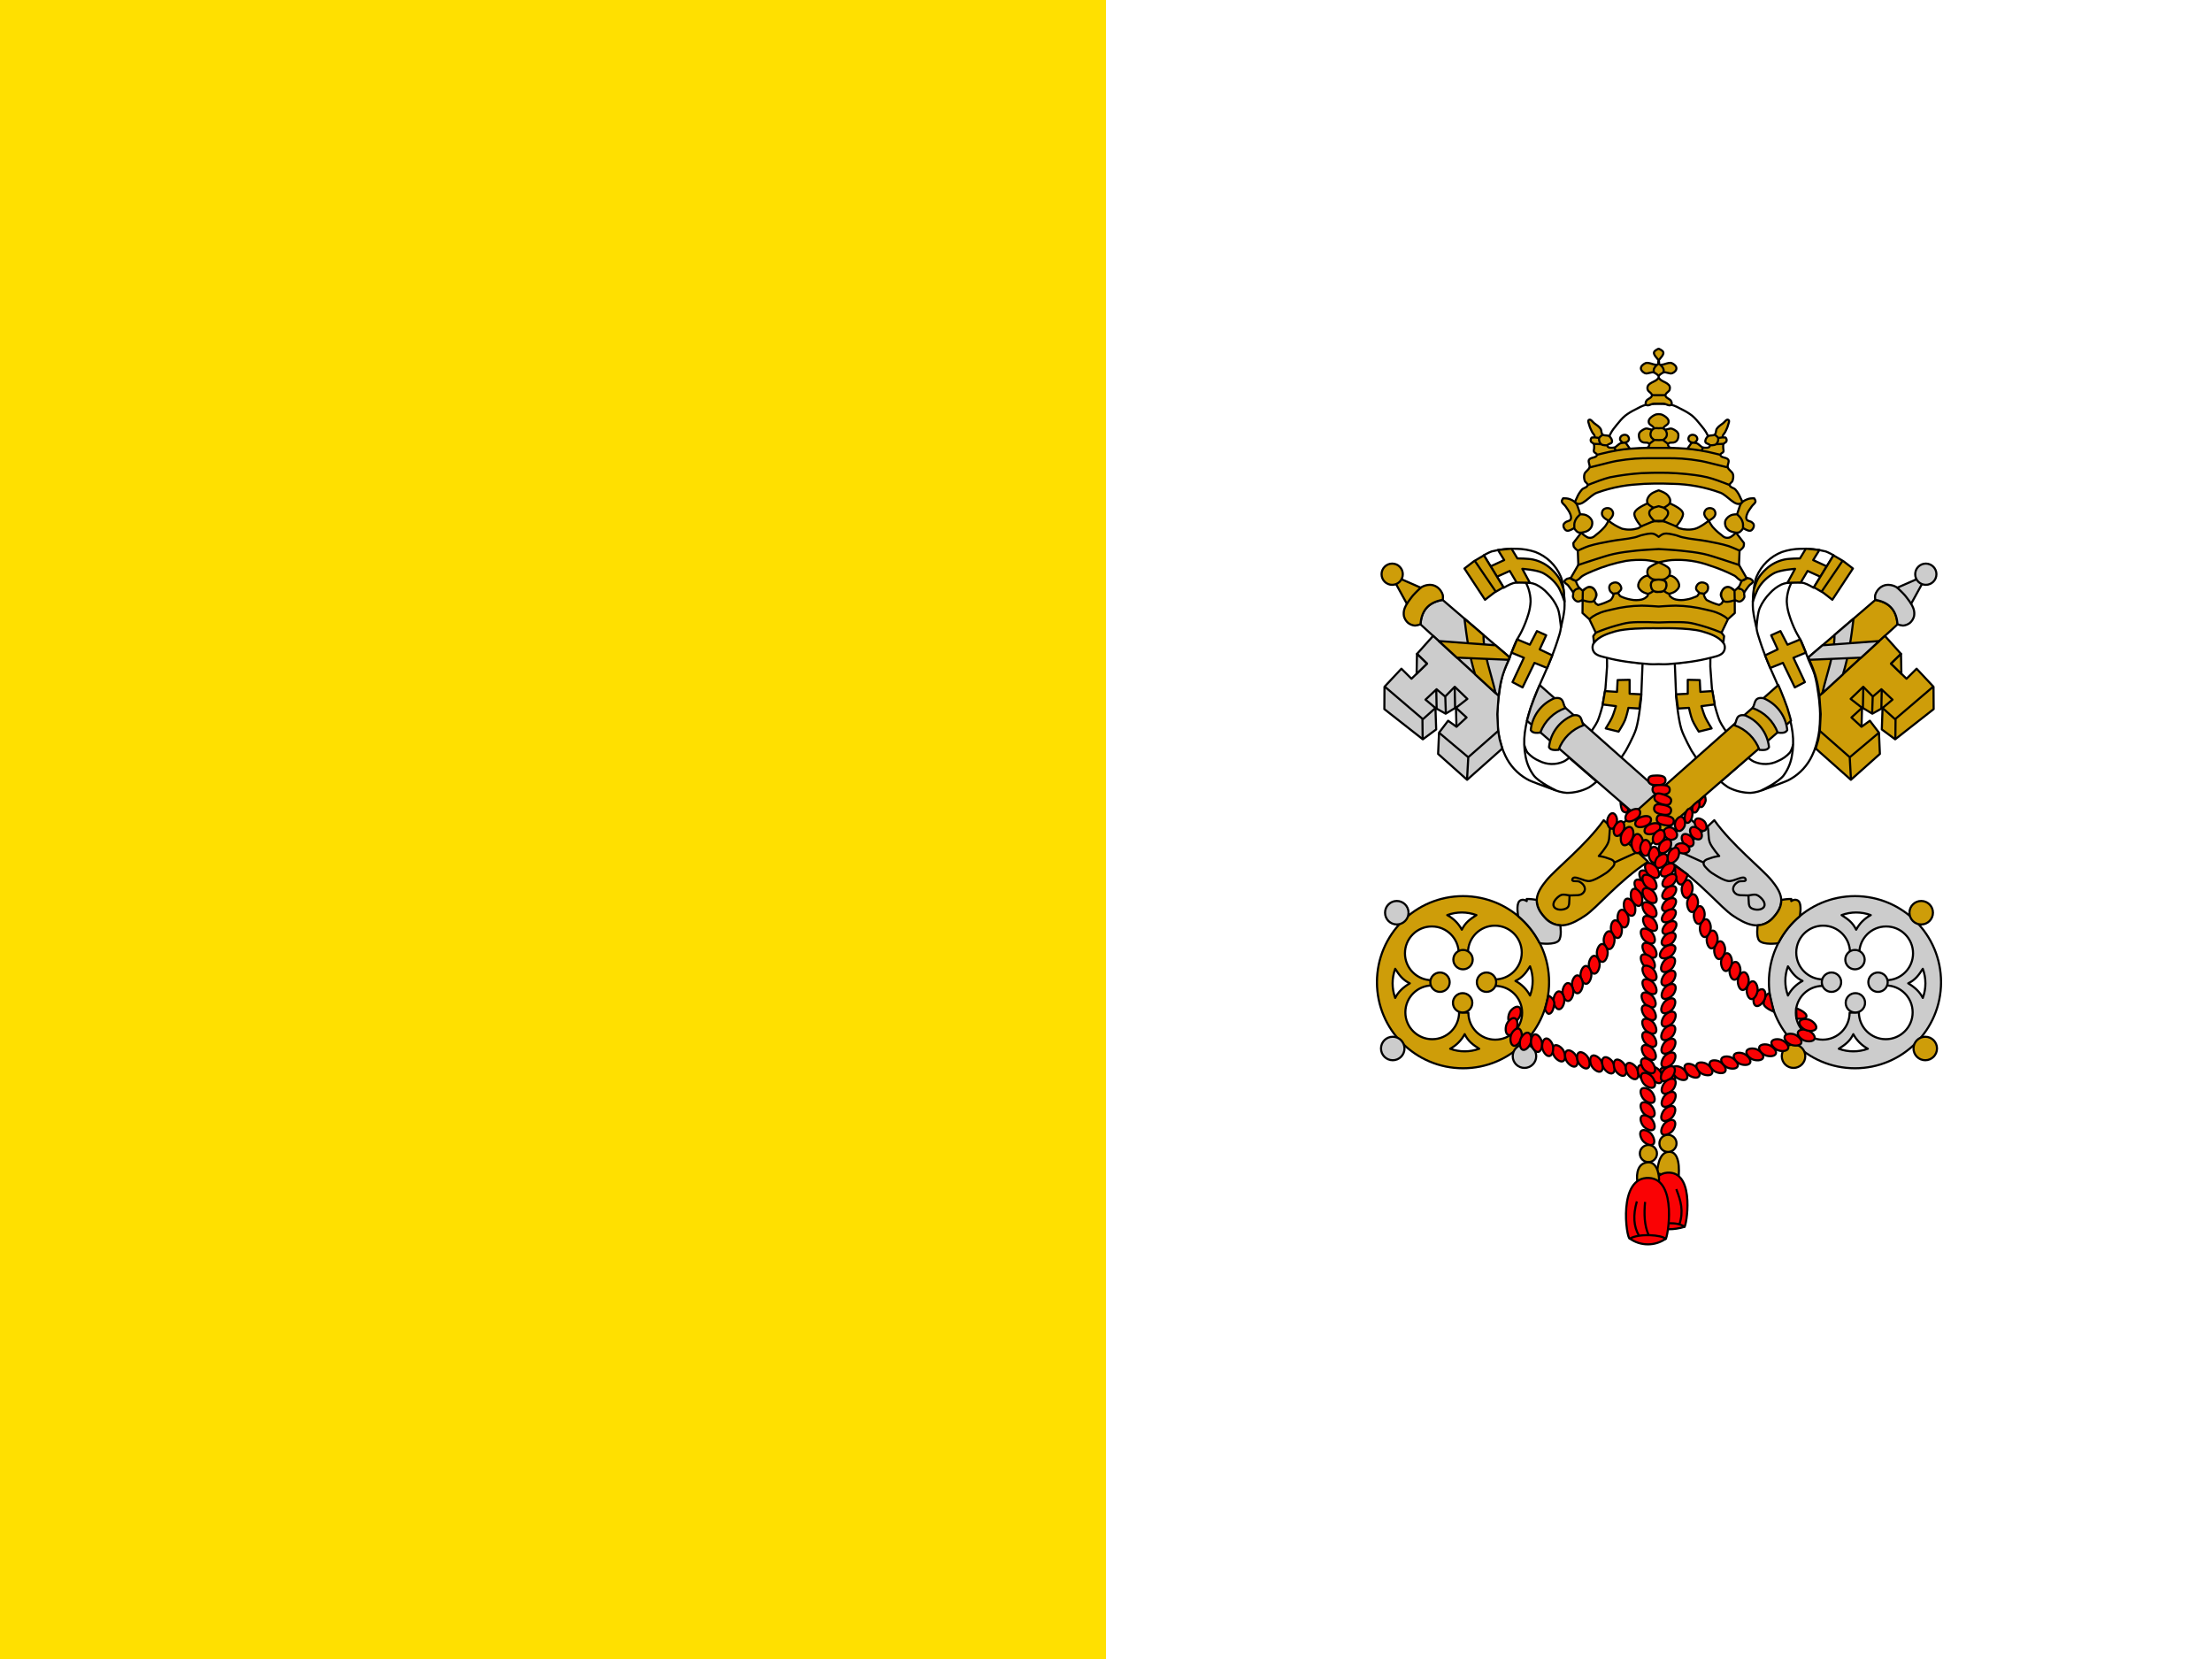
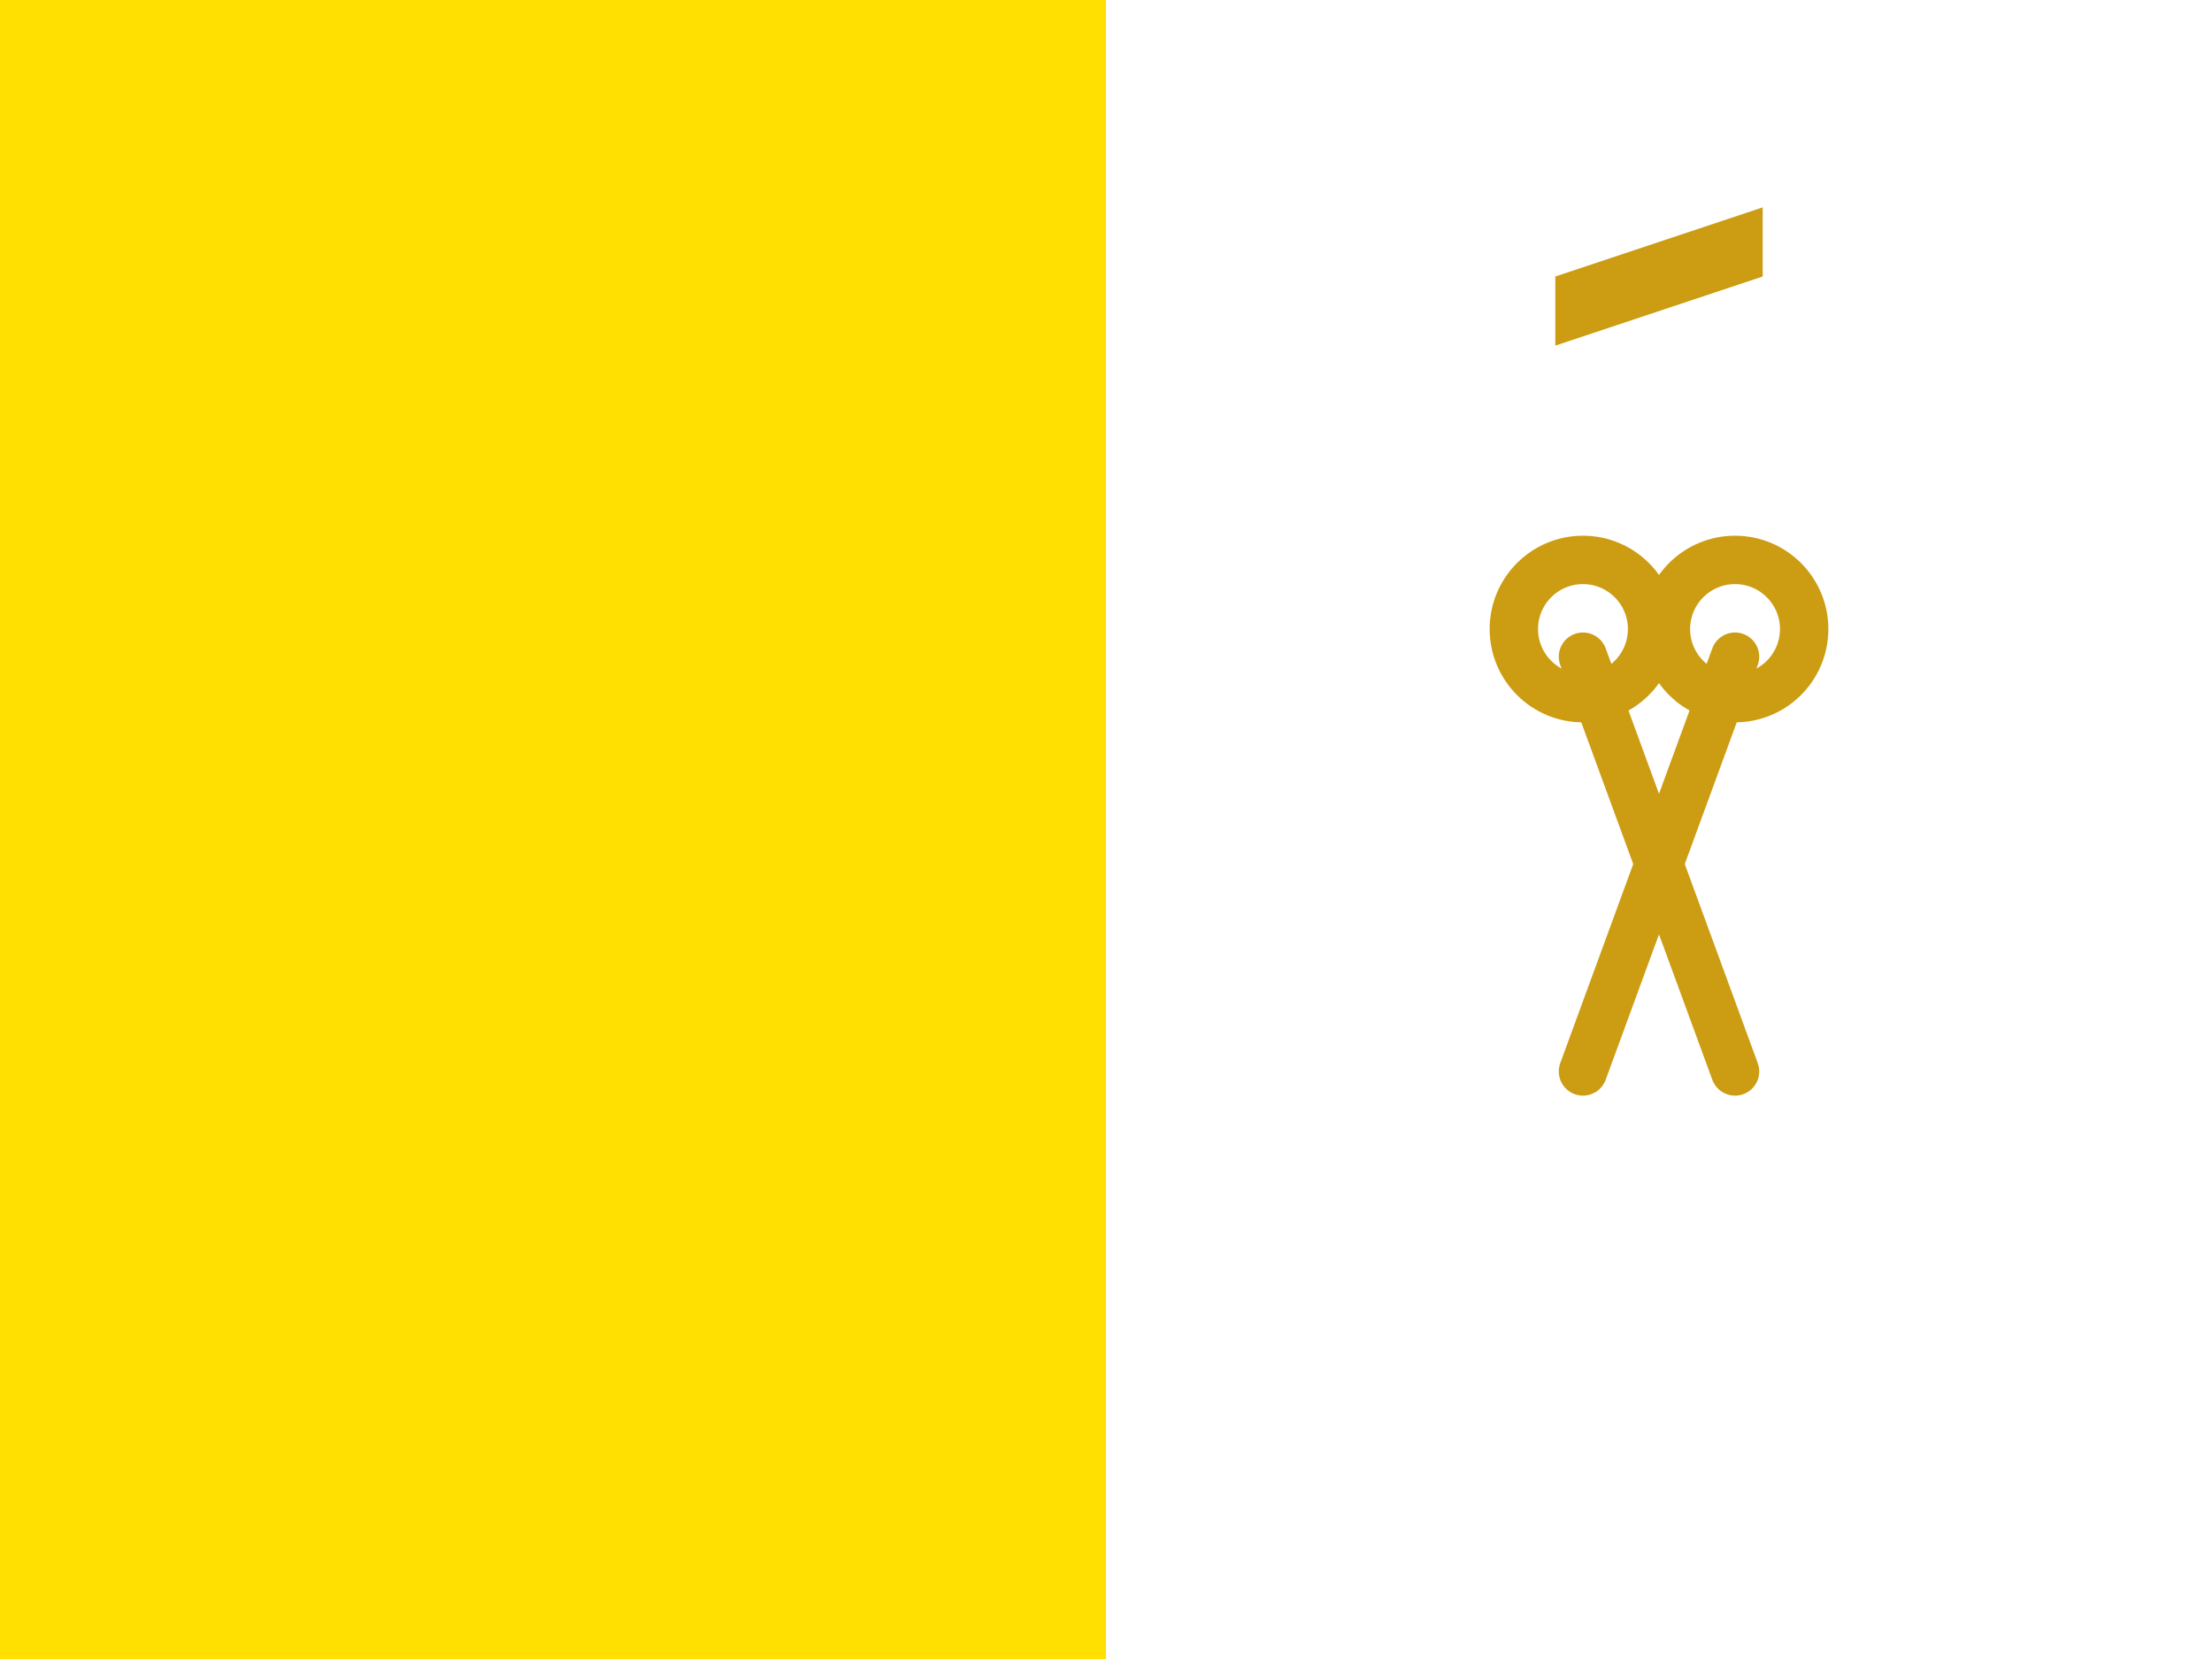
- <svg xmlns="http://www.w3.org/2000/svg" xmlns:xlink="http://www.w3.org/1999/xlink" id="flag-icons-va" viewBox="0 0 640 480">
+ <svg xmlns="http://www.w3.org/2000/svg" id="flag-icons-va" viewBox="0 0 640 480">
+   <path fill="#ffe000" d="M0 0h320v480H0z" />
  <path fill="#fff" d="M320 0h320v480H320z" />
-   <path fill="#ffe000" d="M0 0h320v480H0z" />
-   <g stroke="#000" stroke-linejoin="round" stroke-width="3.2">
-     <g fill="#ce9d09" stroke-linecap="round" transform="translate(123)scale(.192)">
-       <g id="va-a">
-         <path fill="#fff" d="m1781 990.3 16.2 3.8 25.6 4.2 11.8 1.3-2 50s-2.9 33-7.8 48.9c-3.6 11.7-15.7 33.2-15.7 33.2l-7.7 11.7-45.4-39.3s7.8-11 10.6-17c3.5-7.5 7.7-23.8 7.7-23.8l4.4-26 2.4-32.7zm-57 151.5 41.4 36s-8.4 7.4-13.4 9.7a73.6 73.6 0 0 1-31.6 7.3 58 58 0 0 1-22.3-6.2c-15.7-7.2-33-14.7-43.2-28.7-3.6-5-5-11.6-4.9-17.7.2-7 6.3-19.9 6.3-19.9s2.4 8.7 5.1 12a49.2 49.2 0 0 0 17.6 12.4 42.5 42.5 0 0 0 36.2 1.1c3.3-1.3 8.9-6 8.9-6z" />
-         <path fill="#fff" d="M1658.7 877.7s3.2 6.6 4.2 10.1c1.8 6 3 12.3 3 18.6a78.8 78.8 0 0 1-3.2 18.6 171 171 0 0 1-10.3 26.3c-2.6 5.4-6 10.3-8.6 15.8-4.1 8.7-7 18-10.6 26.8-3 7.5-6.9 14.7-9.2 22.4-3 10.2-4.5 20.9-6 31.4a230 230 0 0 0-2.3 27.5c0 11 .3 22 2.3 32.6 2 10.6 5 21.2 9.8 31a79.1 79.1 0 0 0 31.8 34.8c5.5 3.4 11.9 5.3 18 7.8 8.3 3.3 25.4 9.3 25.4 9.3s-23.6-11.6-31.8-21.4a68.4 68.4 0 0 1-12.8-28.9 112.3 112.3 0 0 1-1.2-36.6 196 196 0 0 1 9.2-38.3c4.2-13.2 10-25.9 15.4-38.6 3.9-9.3 8.3-18.2 12-27.5 4.5-11 8.8-22 12.4-33.2 2.1-6.9 4.8-13.7 5.4-20.9a76 76 0 0 0-2.2-23.4 89 89 0 0 0-11.8-30.6 41.1 41.1 0 0 0-14.8-13.2c-5.7-2.9-12.5-5.4-18.9-4.1-2 .4-5.2 3.7-5.2 3.7" />
-         <path fill="#fff" d="M1711.6 945.6s4.4-18 5.2-27.2c.6-7.9.2-15.8-.6-23.7-1-8.7-1.5-17.8-4.9-25.9a68.3 68.3 0 0 0-38.2-37 92.2 92.2 0 0 0-28-4.8 130 130 0 0 0-38 4c-4 1.4-11.7 5.7-11.7 5.7l30 49s9.3-5.6 14.5-7a54.7 54.7 0 0 1 17-1.2c5.8.4 11.7 1 17 3.3a57 57 0 0 1 17.6 13.3 73.9 73.9 0 0 1 15 22c3 7.5 3.5 16 4.6 24.2.3 1.7.5 5.3.5 5.3" />
-         <path d="M1717 906.7s-5.3-16.6-10.3-23.5a63.8 63.8 0 0 0-22.3-19.8c-9.4-4.7-31-6.2-31-6.2l11.4 21-20-.4-10.3-17.4-19.3 8.7-9.5-15.7 20.4-9.4-9.4-15.2 20.4-2 8.9 14.7s15.9 0 23.6 1.7a58.2 58.2 0 0 1 27.5 14.4 68 68 0 0 1 12 14.2c3 5.1 6.5 16.7 6.5 16.7z" />
-         <path d="m1581.7 845 31.8 46.7m-18-54.8-15 8.8-14.3 11 31 47.1 13.7-10.6 14.1-8.2zm58.3 199 17.9-37 19.1 7.7 7.8-19-19-9 9.8-21.3-14-6.3-10.6 20.5-19.2-8-8.4 20 18.6 7.7-17.2 36.7zm143.2-11.1 18.1-.4v21l17.6.9-3 21.4-16.4-1s-2.7 12.5-5.1 18.4c-2.5 6.2-9.7 17.4-9.7 17.4l-19.4-4.8s7-11 9.7-17c2.4-5.4 5.7-16.6 5.7-16.6l-20-2.5 3.5-20.2 18.1 1.2z" />
-       </g>
-       <use xlink:href="#va-a" width="100%" height="100%" transform="matrix(-1 0 0 1 3717.8 0)" />
-       <path fill="#fff" d="m1756.7 735.6-27.5 29.4 17 51 9.6 35.8-27.7 25.8 50.7 71-17.4 19.9a12.2 12.2 0 0 0-2.1 8.6c.3 2.7 1.6 5.4 3.6 7.3 4.5 4.1 11.3 5.1 17.3 6.7 21 5.6 42.9 8 64.6 9.7 4.7.4 14 0 14 0s9.4.4 14.1 0c21.8-1.6 43.6-4.1 64.7-9.7 6-1.6 12.7-2.6 17.3-6.7a12.2 12.2 0 0 0 1.4-15.9l-16.3-36 51.8-55.4-19.7-17.9-.5-43.2 17-51-25.5-25.7-23-61.2s-4.7-17.1-8.8-25c-2.4-4.6-5.8-8.7-9.2-12.8-4-4.9-8-9.9-12.8-13.9a85 85 0 0 0-14.6-9c-5.5-2.9-11-6-16.9-7.5-6.1-1.5-19-1.5-19-1.5s-12.7 0-18.9 1.5c-6 1.6-11.4 4.6-16.8 7.5a85 85 0 0 0-14.6 9c-4.9 4-8.9 9-12.9 13.9-3.3 4-6.7 8.2-9.1 12.9-4.1 7.8-8.9 24.9-8.9 24.9z" />
-       <path d="M1963.3 933.1s-3.2-2.8-5-4a64.5 64.5 0 0 0-12-6c-5.5-2.2-11.5-3.3-17.3-4.7a196.8 196.8 0 0 0-44.3-5.7c-8.6 0-25.8 1.3-25.8 1.3s-17.2-1.3-25.8-1.3a195.2 195.2 0 0 0-44.3 5.7c-5.9 1.4-11.8 2.5-17.4 4.7a64.5 64.5 0 0 0-12 6c-1.7 1.2-5 4-5 4m218.8-42.7s-5.2-5.2-8.6-5.9a9 9 0 0 0-6.6 1.5 13.1 13.1 0 0 0-4 15.2c.8 2 2 4.3 4.1 5.2 4.8 1.9 15.4-2 15.4-2zm5.1-3.6c5.8.2 8 3.2 9.5 6.5m-243.2-2.9-.3 14s10.5 3.9 15.3 2c2-.9 3.4-3.1 4.2-5.2a13.1 13.1 0 0 0-4-15.2 8.9 8.9 0 0 0-6.6-1.5c-3.5.7-8.6 6-8.6 6zm-5.2-3.6c-5.8.2-8 3.2-9.4 6.5m198.1 1.4-8.4-1m-130 1 8.4-1m76 .8c-2.9-.4-7.6-4.2-7.6-4.2m-22.8 4.2c2.8-.4 7.6-4.2 7.6-4.2m141-19.3s-4.3 3.3-7.4 3.8l-1.2.7s-2 5.7-3.6 8.2a44.7 44.7 0 0 1-6.5 6.2s-4.8-4.1-7.7-5c-2-.5-4.2-.5-6 .3a11 11 0 0 0-4.8 4.3c-1.4 2-2.7 4.6-2.6 7 .1 3 3.9 8.3 3.9 8.3l-2.6 4.5-3.7 2.3a90.3 90.3 0 0 1-19-7.5 18.9 18.9 0 0 1-4.4-9s4.5-2.7 5.6-5c1.2-2.5 1.6-6 .2-8.4-1.6-2.6-5.3-4-8.4-4a8.8 8.8 0 0 0-6.3 2.7c-1.6 1.8-3 4.5-2.5 7 .4 2.4 4.7 5.7 4.7 5.7s-1.8 4.6-3.8 5.5c-6 2.5-10 4-15.3 4.8a39 39 0 0 1-16.3 0 17 17 0 0 1-9-5.5c-.6-.9-.8-3-.8-3s6.5-1.7 9-3.7c2.6-2 5.3-4.6 5.9-7.8.5-3.2-1.2-6.6-3-9.2a18 18 0 0 0-7.6-6c-1.3-.6-4.3-.7-4.3-.7l-1 .9a14.6 14.6 0 0 1-4.7 3.8h-.1l-.2.1-1.1.6-.8.1-2.4.8s3.8 1.2 5 2.8c.6.9.9 2 1 3.3l.2 2c0 1.2-.3 2.3-.7 3.4a9 9 0 0 1-1.7 3.5c-.4.6-1 1-1.6 1.4 0 0 0 0 0 0l-.2.1c-1 .7-2.2 1.2-3.3 1.5-1.4.4-4.2.1-4.3.1 0 0 5.5 0 7.6-1.6l.2-.1a10.7 10.7 0 0 0 3.8-7.2v-3c-.3-1.6-1-3.2-2.2-4.2-2.4-2.1-9.3-2.4-9.4-2.4-.1 0-7 .3-9.4 2.4a7.6 7.6 0 0 0-2.3 4.2v3.1l.5 2.3c.7 2 1.8 3.7 3.3 4.9l.2.1c2.2 1.6 7.6 1.6 7.7 1.6-.1 0-3 .3-4.3 0-1.2-.4-2.4-.9-3.4-1.6h-.1v-.1c-.7-.4-1.2-.8-1.7-1.4a9 9 0 0 1-1.7-3.5c-.3-1-.6-2.2-.7-3.3l.2-2.1c.2-1.2.5-2.4 1.1-3.3 1.1-1.6 5-2.8 5-2.8l-2.5-.8-.7-.1-1.2-.6h-.1l-.1-.1a15 15 0 0 1-4.8-3.8l-1-.9s-3 0-4.2.7a18 18 0 0 0-7.6 6c-1.8 2.6-3.5 6-3 9.2.5 3.2 3.3 5.8 5.8 7.8 2.6 2 9 3.7 9 3.7s-.2 2.1-.8 3a17 17 0 0 1-9 5.5 39 39 0 0 1-16.3 0 59 59 0 0 1-15.2-4.8c-2-1-3.9-5.5-3.9-5.5s4.4-3.3 4.8-5.8c.4-2.4-1-5-2.6-6.9a8.8 8.8 0 0 0-6.2-2.8c-3.1 0-6.8 1.5-8.4 4.1-1.5 2.4-1 5.9.2 8.4 1 2.3 5.6 5 5.6 5a18.9 18.9 0 0 1-4.5 9 88.5 88.5 0 0 1-19 7.5l-3.6-2.3-2.6-4.5s3.7-5.2 3.8-8.2c.2-2.5-1.1-5-2.5-7.1a11.2 11.2 0 0 0-4.8-4.3c-1.8-.8-4-.8-6-.2-3 .8-7.7 4.9-7.7 4.9s-4.8-3.8-6.5-6.2a48.7 48.7 0 0 1-3.7-8.2l-1.2-.7c-3-.5-7.3-3.8-7.3-3.8l-4.4 1s-4.1 2.1-4.2 4c0 2.8 3.8 4 5.5 6 1.4 1.9 2.8 3.7 4.1 5.7 1.2 1.8 2.9 3.4 3.5 5.5.6 2.3-1 5 0 7.2 1.2 2.7 3.7 5.4 6.7 6 2.6.5 7.6-2.6 7.6-2.6l-.2 19.9 10.3 9.3 9.7 20.3-3.8 5.2 1.1 10c7.5-9.6 20.5-13.8 32.2-17.2 15.7-4.5 44.6-4.8 58-4.7l7.3.1s44.3-1.4 65.2 4.6c11.7 3.4 24.7 7.6 32.2 17.2l1.2-10-3.9-5.2 9.7-20.3 10.3-9.3-.1-19.9s5 3.1 7.6 2.6c3-.6 5.5-3.3 6.7-6 1-2.2-.7-4.9 0-7.2.6-2 2.2-3.7 3.4-5.5 1.3-2 2.7-3.8 4.2-5.6 1.7-2.1 5.5-3.3 5.4-6 0-2-4.1-4.2-4.1-4.2zm-148.4-2.6c1 1 3 2.8 4.8 3.8l.2.1c.5.3 1.2.5 2 .7 2.8.8 7.8.3 8 .3h0c.1 0 5.1.5 8-.3l2-.7.2-.1c1.7-1 3.7-2.9 4.8-3.8.5-.7 1-1.4 1.3-2.2 1.1-2.7 1-6.1-.2-8.7-1.6-3-5.2-4.5-8.1-6.3-2.5-1.5-8-3.7-8-3.7a69 69 0 0 0-8 3.7c-3 1.8-6.6 3.3-8.1 6.3-1.3 2.6-1.4 6-.2 8.7.3.8.8 1.5 1.3 2.2" />
-       <path d="M1980.8 829.8s-11-5-16.6-6.9c-10.4-3.3-21.3-5.2-32-7.3-12.5-2.4-25.2-3-37.6-6-3.9-.8-7.5-2.7-11.5-3.5-5.4-1.1-11-2.9-16.4-1.7-3 .6-7.8 4.6-7.8 4.6s-4.9-4-7.8-4.6c-5.4-1.2-11.1.6-16.5 1.7-4 .8-7.6 2.7-11.4 3.6-12.4 2.9-25.2 3.5-37.7 6-10.7 2-21.5 3.9-32 7.2-5.6 1.8-16.5 6.9-16.5 6.9m197.4-45.1s5.4-2.9 7.3-5a9.5 9.5 0 0 0 2.7-5.3 9 9 0 0 0-2.3-6.5 9 9 0 0 0-6.2-2.2c-1.9 0-3.9.6-5.3 1.8a9.1 9.1 0 0 0-3 5.6c-.3 1.8.5 3.7 1.3 5.3a33 33 0 0 0 5.5 6.3m-151 0s4.1-3.8 5.4-6.3a9.4 9.4 0 0 0 1.4-5.3 9.1 9.1 0 0 0-3-5.6 8.2 8.2 0 0 0-5.3-1.8 9 9 0 0 0-6.3 2.2 8.7 8.7 0 0 0-2.2 6.5c.1 2 1.3 3.7 2.6 5.2 2 2.2 7.3 5 7.3 5zm-41.2 18-11.9 15.6s0 4 .8 5.8a24 24 0 0 0 5.9 5.7l.8 21.4-11.3 19.6-1 .2 7.3 3.8 1 .1c4.4-.3 7-5.2 10.9-7.4 4.8-2.8 10-5 15.2-7.2a239.8 239.8 0 0 1 50-15.1 141.8 141.8 0 0 1 29.5-1.2c6.6.5 19.4 3.4 19.5 3.4 0 0 12.9-3 19.5-3.4a140.7 140.7 0 0 1 57.8 8.3 239.8 239.8 0 0 1 36.9 15.2c3.8 2.2 6.5 7 10.8 7.4h1l7.3-4-1-.1-11.3-19.6.9-21.4s4.6-3.3 5.8-5.7c1-1.7.8-5.8.8-5.8l-11.9-15.6s-6 6-9.9 7.3c-2 .6-4.4.6-6.5 0-2.5-.8-4.4-2.9-6.5-4.5a84 84 0 0 1-12.9-12.1 70.2 70.2 0 0 1-5.3-8.7s-12.9 10.1-20.6 12.1c-7.6 2-16 1.6-23.5-.6-1.9-.6-5-3-5-3a42 42 0 0 0-26.4-8 42 42 0 0 0-26.4 8s-3.2 2.4-5 3a44.8 44.8 0 0 1-23.6.6 82.4 82.4 0 0 1-20.6-12.1s-3.1 6-5.3 8.7a84 84 0 0 1-12.9 12.1c-2 1.6-4 3.7-6.5 4.5-2 .6-4.4.6-6.4 0a37 37 0 0 1-10-7.3" />
-       <path d="M1985.9 796.4s.4-5.7-.2-8.5a21 21 0 0 0-3.1-7c-1.5-2.3-5.7-6-5.7-6m-1.4 27.8s3.4.1 4.9-.6c2.6-1.3 6-6.3 6-6.3s6.7 4.6 10.4 4c1.8-.2 3.2-1.8 4.2-3.4a8 8 0 0 0 1.2-5.7c-.3-1.5-1.6-2.6-2.8-3.6-2.3-2-6.4-1.7-7.9-4.2-1.2-2-.5-4.9.2-7.1 1.4-4.8 4.7-8.7 7.5-12.8 1.7-2.6 5.3-4.4 5.6-7.5.2-1.6-2-4.6-2-4.6s-5.2-.1-7.7.6c-4 1.2-8.3 3-11.2 6.1-2.4 2.6-3 6.4-4.3 9.7-1 2.5-2.5 7.7-2.5 7.7s-6 0-8.7 1.2a17.1 17.1 0 0 0-8.7 7.7c-1.2 2.7-1 6.2 0 9 1.1 3 3.5 5.3 6.1 7 2.9 1.8 9.7 2.8 9.7 2.8M1740.8 775s-4.1 3.6-5.6 5.8a21 21 0 0 0-3.2 7.1c-.6 2.8-.1 8.5-.1 8.5m-17-45.5s-2.2 3-2 4.6c.4 3.1 4 5 5.7 7.5 2.7 4.1 6 8 7.5 12.8.6 2.2 1.3 5 .1 7-1.4 2.6-5.6 2.4-7.8 4.3-1.2 1-2.5 2.1-2.9 3.6a8 8 0 0 0 1.2 5.7c1 1.6 2.5 3.2 4.3 3.4 3.6.6 10.3-4 10.3-4s3.5 5 6 6.3c1.5.7 5 .6 5 .6s6.8-1 9.7-2.9c2.5-1.6 5-4 6-6.8 1-2.9 1.3-6.4 0-9.1a16.8 16.8 0 0 0-8.7-7.7c-2.6-1.3-8.7-1.2-8.7-1.2s-1.4-5.2-2.4-7.7c-1.3-3.3-2-7.1-4.4-9.7a24.7 24.7 0 0 0-11.2-6.1c-2.5-.7-7.7-.6-7.7-.6m135.6 14.3 8.4-2.4 8.3 2.4m-14.5 20s-6.5-5.8-7.7-9.8a8 8 0 0 1 .4-5.5c1.2-2.2 5.9-4.7 5.9-4.7s-7.1-3.4-9-6.6a8.6 8.6 0 0 1-.5-6.3 17 17 0 0 1 5.8-8c3.2-2.7 11.3-5.4 11.3-5.4s8 2.7 11.2 5.3a17 17 0 0 1 5.9 8.1c.5 2 .4 4.4-.6 6.3-1.9 3.2-9 6.6-9 6.6s4.8 2.5 6 4.7c.8 1.6.9 3.7.3 5.5-1.2 4-7.7 9.9-7.7 9.9l-6.1.4zm22.7-26.8s13.4 5.7 18 11.1c1.2 1.5 2.3 3.5 2.2 5.5-.5 7-10.3 18.2-10.3 18.2l-20-8.3h-12.9l-20 8.3s-9.8-11.3-10.2-18.2c-.2-2 1-4 2.2-5.5 4.5-5.4 18-11.1 18-11.1" />
-       <path d="m1844.4 669.2 8-6.2 6.5.2-6.6-.2s-3.6-2.4-4.6-4.2a9 9 0 0 1-1-6c.5-2.7 2-5.5 4.4-6.9 2.3-1.3 7.8-.5 7.8-.5s5.5-.8 7.7.5c2.4 1.4 3.9 4.2 4.5 6.8.4 2 0 4.3-1 6-1 1.9-4.6 4.3-4.6 4.3l-6.7.2 6.5-.2 8 6.2m52.7 5.1-2.7 4.7m32.6-20-7.5 1m8.5 8.8-11.5.6m-1.5-13.8c1.5 1 4.2 2.9 4.6 4.6a10 10 0 0 1-3.1 9.2c-2.4 2-9.3 1.5-9.3 1.5m-181.7 33.6 17-4.2c8-2 16-4.2 24.2-5.7 9.3-1.6 18.7-2.8 28-3.5 11.8-.9 35.3-.6 35.3-.6s23.5-.3 35.2.6c9.4.7 18.7 1.9 28 3.5 8.2 1.5 16.2 3.8 24.3 5.7l17 4.2m-171.6-30.2 2.7 4.7m-32.7-20 7.5 1m-8.5 8.8 11.5.6m-6.4 16s12.5-3.2 18.8-4.5c7-1.4 14-2.8 21-3.7 8-1 16.1-1.5 24.3-2 9.6-.4 28.9-.3 28.9-.3s19.2 0 28.9.4a284.2 284.2 0 0 1 45.2 5.6c6.3 1.3 18.9 4.5 18.9 4.5M1781.6 671s-6.8.5-9.2-1.5c-2.5-2-4-6-3.2-9.2.7-2.4 5.6-5.2 5.6-5.2m63.1 74c-12 .8-24 1.5-35.8 3.7a220.2 220.2 0 0 0-36.2 9.7c-11.1 4-22.9 22.6-32 15.2-2-1.6.7-5 1.6-7.4a43 43 0 0 1 7.8-12.6c2.4-2.7 8-3 8.5-6.6.5-2.6-3.4-4-4.3-6.6a17 17 0 0 1-.5-10c1.2-4.1 6.5-6.2 7.7-10.3 1-3.6-2.5-7.8-.9-11.2 2.2-4.2 11.4-2.7 12-7.4.4-2.3-3.8-3-4.5-5.1-.6-1.6.3-3.3.3-5 0-2.1.4-4.5-.6-6.5-.9-1.7-3.7-2.1-4.3-4a5.5 5.5 0 0 1 1.1-5.4c1-1 3.7.4 4.3-.9 1.4-2.6-2.5-5.3-3.7-8-1.4-3.2-3.2-6.3-4-9.7-.6-2.7-3-7-.6-8.3 2.8-1.6 5.5 3.2 8 5.1 3.4 2.5 7.2 4.8 9.5 8.3 1.7 2.5.7 6.5 3 8.6 2.6 2.5 7.7.5 10.4 2.9 2.4 2 4.5 5.5 3.8 8.5-.7 3-7.6 2.9-7 5.8.9 3.4 7 3.2 10.4 2.5 2-.3 3.5-2.2 5.1-3.4 1.4-1 2.4-2.2 4-2.8 1.6-.8 5.3-1 5.3-1l-2.1-.5s-3.2-2.5-3.5-4.3a6 6 0 0 1 1.6-5 7.7 7.7 0 0 1 5.5-2.2c1.7 0 3.5.7 4.6 1.9a6.3 6.3 0 0 1 1.7 4.8 6 6 0 0 1-2.3 3.7 13 13 0 0 1-4.6 1.5l2.3.6 6.1 8.5 26.6-1.5s3.3-3.3 2.6-5.2c-.7-1.9-2.5-2.6-5.7-2.5-8.5.4-10.3-6.8-10-12 .3-4.4 5.5-7.3 9.5-9 4-1.5 10.8 3.7 12.6-.1 1.5-3.3-5.8-5-7-8.5-.5-1.5-.5-3.4.2-4.8 1.8-3.6 5.7-6 9.4-7.7 1.6-.7 5-.8 5-.8s3.6.1 5.1.8c3.7 1.7 7.6 4.1 9.4 7.7.7 1.4.7 3.3.2 4.8-1.1 3.5-8.5 5.2-7 8.5 1.8 3.8 8.7-1.4 12.6.2 4 1.6 9.2 4.5 9.5 8.9.3 5.2-1.4 12.4-10 12-3.2-.1-5 .6-5.7 2.5-.6 1.9 2.7 5.2 2.7 5.2l26.5 1.5 6.1-8.5 2.3-.6s-3.3-.5-4.5-1.5a6 6 0 0 1-2.3-3.7c-.2-1.7.5-3.6 1.6-4.8 1.1-1.2 3-1.9 4.6-1.9 2 0 4.1.7 5.5 2.2 1.2 1.2 2 3.2 1.6 5-.3 1.8-3.5 4.3-3.5 4.3l-2.1.5s3.7.2 5.4 1c1.5.6 2.6 1.9 3.9 2.8 1.7 1.2 3.1 3 5.1 3.4 3.5.7 9.6 1 10.3-2.5.7-3-6.1-2.9-6.8-5.8-.7-3 1.3-6.5 3.7-8.5 2.7-2.4 7.9-.4 10.5-2.9 2.2-2 1.3-6 3-8.6 2.3-3.5 6-5.8 9.4-8.3 2.5-1.9 5.3-6.7 8-5.1 2.4 1.4 0 5.6-.6 8.3-.8 3.4-2.6 6.5-4 9.7-1.2 2.7-5 5.4-3.7 8 .7 1.3 3.3-.2 4.3.9a5.5 5.5 0 0 1 1.1 5.4c-.6 1.9-3.4 2.3-4.3 4-1 2-.5 4.4-.5 6.6 0 1.6.8 3.3.3 4.9-.8 2.1-5 2.8-4.6 5.1.7 4.7 9.9 3.2 12 7.4 1.7 3.4-1.9 7.6-.9 11.2 1.2 4.1 6.5 6.2 7.8 10.3 1 3.2.4 6.8-.6 10-.8 2.5-4.7 4-4.3 6.6.6 3.6 6.2 3.9 8.6 6.6 3.3 3.6 5.8 8 7.7 12.6 1 2.3 3.7 5.8 1.7 7.4-9.2 7.4-21-11.1-32-15.2a220.2 220.2 0 0 0-72-13.4c-7-.4-21-.4-21-.4s-14 0-21 .4m31.1-133.7-10.1.1-10.2-.1m17-33.9c2.6-5.6-2-9.7-6.8-13.8-4.8 4-9.4 8.2-6.8 13.8m14.1 46.8c3.9.2 8.6 4.2 11.6 1.7 1.3-1.2.7-3.7 0-5.3-1.6-3.8-8.4-4.7-8.7-8.8-.3-3.5 5.1-5.2 6.3-8.5.5-1.7.6-3.7 0-5.3-2.8-6.6-14.5-7-16.6-13.7-.9-3 6-6.5 6.8-6.9 4.4-1.9 9.7 2.7 14 .8 3-1.2 6.1-4.1 6-7.3 0-3.4-3.6-6.3-6.8-7.7-6.1-2.6-16.2 6-20 .5-3.4-5.1 8.7-11.1 7-17-.7-2.9-7-5.3-7-5.3s-6.1 2.4-6.9 5.3c-1.6 5.9 10.5 11.9 7 17-3.7 5.5-13.8-3.1-20-.5-3.1 1.4-6.8 4.3-6.8 7.7 0 3.2 3.1 6 6 7.3 4.3 1.9 9.7-2.7 14-.8.9.4 7.7 4 6.8 6.9-2 6.7-13.7 7-16.5 13.7a7.8 7.8 0 0 0 0 5.3c1.1 3.3 6.6 5 6.3 8.5-.3 4.1-7.2 5-8.7 8.8-.7 1.6-1.4 4.1 0 5.3 3 2.5 7.7-1.5 11.6-1.7 2.4-.2 7.3 0 7.3 0s4.8-.2 7.3 0" />
-       <path fill="none" d="M1953.7 953.5s-7.1-3-10.8-4.3a258 258 0 0 0-20-6.5c-6.6-1.8-13.2-3.7-20-4.5-14.6-1.6-44-.2-44-.2s-29.4-1.4-44 .2c-6.8.8-13.5 2.7-20 4.5a258 258 0 0 0-30.9 10.8M1966 731s-12-4.8-18.1-6.9c-5.1-1.7-10.2-3.5-15.5-4.8-6.4-1.6-12.9-2.6-19.4-3.5a387.1 387.1 0 0 0-54.1-3.4s-17.2.1-25.8.6a376.5 376.5 0 0 0-47.8 6.3c-5.2 1.3-10.3 3-15.4 4.8-6.1 2.1-18 6.9-18 6.9m-14.2 120.4s17.5-6 26.4-8.7c9.1-2.8 18.2-6 27.5-8 11.2-2.5 22.6-3.7 34-5 11-1.1 33.3-2.3 33.3-2.3s22.2 1.2 33.3 2.4c11.3 1.2 22.8 2.4 34 4.8 9.3 2 18.3 5.3 27.5 8.1l26.4 8.7" />
-     </g>
-     <g fill="#ccc" transform="translate(123)scale(.192)">
-       <g id="va-b">
-         <path d="m1533.3 904 101.2 86.8s-5.2 11.2-7.3 17a142.6 142.6 0 0 0-9.3 41l-118-108c1.7-24.7 15.6-33.5 33.4-36.8z" />
-         <path d="m1519 958.2-24.3 27.2 15.2 14.6-23.5 22.8-15.2-15.1-25.5 27.2-.2 33.7 58 45.5 20.1-14.9-1.1-32.3 15.4 8.6 15.5-9.4.8 29.1-12.6-9.1-13.7 18-1.4 32 43.7 39 53-47.1-4-14.1-2.2-12.7-1.3-25.1 2-27.5z" />
-         <path d="m1494.7 985.4-.6 30 15.6-15.3z" />
-         <path fill="none" d="m1572 1140.4-1.9 34.3m-18.6-139.7.6 31.8m-14.8-17.3.9 25.8m-14.5-36.3.6 29m-21.4 15.2.3 30.6m24.7-9.7 44 37 45.1-39.6m-171-66.9 57.6 49.2 18.9-16.9-15-12.6 16.7-15.7 12.9 11.1 14.5-14.8 19 18.3-17.2 13.4 16 14.6-15.2 14" />
-         <path d="m1901.3 1229.3 48.7 44.6 10.7 31.5-62.6-6.7-35.7-35.3-38-35.2-164-142.1s3.5-13.1 5.6-19.5c3.2-9.3 6.9-18.4 10.6-27.5l3-6.8 183 162.3z" />
-         <path d="M1942.7 1236c27 38 72.7 73.7 86.5 90.9 13.9 17.2 22.8 33.5 2.6 55.5s-43 9.5-61.1-2.6c-18.1-12-49.6-51.3-94.8-81.3z" />
-         <path d="m1926.7 1299.8-35.2-16m41-38.2c2.4 8 .5 16.8 3.6 24.4 3 7.6 14 20 14 20s-7 1-10.3 2.2c-4.7 1.9-12 2.7-13.1 7.7-1 4.3 4 8 7 11.2 3 3.1 6.7 5.4 10.4 7.6 6.1 3.6 12.4 7.6 19.4 8.9 8.7 1.6 25.1-10.8 26.6-2 .6 3.6-7.4 1.3-10.7 3-7.8 3.8-11.6 12-4.8 17.8 4.4 3.7 11.3 2.4 17 2.9 5.5.4 11.7-2.8 16.5 0 5.6 3.2 12.7 11 9.7 16.8-3 6-14.5 5.8-20 2-4-3-2.9-9.5-3.5-14.4v-4.4" />
-         <circle cx="2154.7" cy="1480.1" r="129.7" />
-         <path fill="#fff" d="M2106.1 1485.7a40.5 40.5 0 1 0 40.5 40.4l14-.6a40.5 40.5 0 1 0 40.5-40.5l.6-7.9a40.5 40.5 0 1 0-40.5-40.5l-14-1.2a40.5 40.5 0 1 0-40.5 40.5z" />
-         <circle cx="2154.7" cy="1446.1" r="14.6" />
-         <circle cx="2189.4" cy="1480.1" r="14.6" />
-         <circle cx="2155.3" cy="1511.2" r="14.6" />
-         <circle cx="2119.3" cy="1480.1" r="14.6" />
-         <path fill="#fff" d="M2152.2 1558.4c-5.3 11-12.6 16-21.9 22a63.2 63.2 0 0 0 43.8 0 54 54 0 0 1-21.9-22zm-76.5-80.2c-11-5.3-16-12.6-22-22a63.2 63.2 0 0 0 0 44 53 53 0 0 1 22-22zm159.2 3.6c11-5.3 16-12.6 22-21.9a63.2 63.2 0 0 1 0 43.9c-4.7-9.3-12-16-22-22zm-78.4-80.8c-5.3-11-12.6-16-22-22a63.2 63.2 0 0 1 44 0 53 53 0 0 0-22 22z" />
-       </g>
-       <g fill="#ce9d09">
-         <g id="va-c">
-           <path d="M1533.5 903.8s.7-5 0-7.4a22.6 22.6 0 0 0-6.6-10.2 19.6 19.6 0 0 0-9.2-4.6 24.5 24.5 0 0 0-17.7 4.2l-15 6.2-5.5 17.7s-3.2 5.6-4 8.7a23 23 0 0 0-.5 10.1c1 3.9 3.2 7.6 6.3 10.2a19 19 0 0 0 10.3 4 28 28 0 0 0 8.3-1.9c1.6-18.6 9.9-32.8 33.5-36.9z" />
-           <path d="m1500.3 885.6-38.8-17-3.1 3 21 38.2s6-8.7 9.4-12.7c3.6-4.1 11.5-11.5 11.5-11.5z" />
-           <circle cx="1457.3" cy="865.3" r="16" />
-           <path d="M1566.2 932.3c3.4 28 7.3 55.9 16 83.8l31 28.5c-6.5-29.3-18.4-58.5-18.3-87.7z" />
-           <path d="m1613 972.4-85.4-6.4 27.2 25 78 3.3 1.2-4zm105.4 94.6a61.9 61.9 0 0 0-37.9 37c-6.4.7-12.3.7-14.4-4a58.5 58.5 0 0 1 35.7-47.8c15-2.8 12.2 8.9 16.6 14.7zm27.5 25.8a61.9 61.9 0 0 0-37.9 37.2c-6.3.5-12.3.6-14.4-4.1a58.5 58.5 0 0 1 35.8-47.8c15-2.8 12.1 8.9 16.5 14.7zm312.8 261.9a72 72 0 0 0-15.1 1.5c.3 8-3 16.6-11.8 26.2a33.4 33.4 0 0 1-23.7 12s-2.8 17.7 2.6 23.3c6.3 6.6 27.1 3.9 27.1 3.9l1.8-1.1a129.7 129.7 0 0 1 31.9-39.8l.3-1.3s3-16.5-2.1-21.5c-2.4-2.3-6.6-3-11 0z" />
-           <circle cx="2254.5" cy="1375.4" r="17.7" />
-           <circle cx="2260.6" cy="1580" r="17.7" />
-           <circle cx="2062.1" cy="1591.6" r="17.7" />
-         </g>
-       </g>
-     </g>
-     <g fill="#ce9d09" transform="matrix(-.192 0 0 .192 837 0)">
-       <use xlink:href="#va-b" width="100%" height="100%" />
-       <use xlink:href="#va-c" width="100%" height="100%" fill="#ccc" />
-     </g>
-     <g fill="#fa0204" transform="translate(123)scale(.192)">
-       <path id="va-d" d="M1869.2 1175.8c0 5.4-4.5 7.4-13.3 7.4-8.7 0-12.7-2.5-12.7-7.9s4-6.7 12.7-6.7c8.8 0 13.3 1.8 13.3 7.2z" />
-       <use xlink:href="#va-d" width="100%" height="100%" x="6.4" y="14.3" />
-       <path d="M1877.3 1208.7c-1.7 5-6.7 5.6-15 2.7-8.2-3-11.2-6.6-9.4-11.7 1.8-5 6-5 14.3-2.1 8.2 2.9 12 6 10.1 11z" />
-       <path id="va-e" d="M1877.5 1222.5c-1 5.3-5.9 6.4-14.4 4.7-8.6-1.7-12-5-11-10.3 1-5.3 5.3-5.8 13.8-4 8.6 1.7 12.7 4.3 11.6 9.6z" />
-       <use xlink:href="#va-e" width="100%" height="100%" x="4" y="16.1" />
-       <path d="M1921.7 1216.2c-2.6-.7-2.3-5.3-1.6-7.9 1.2-4 8.4-9.1 8.4-9.1s1.8 5.6 1 8.2c-1.2 3.7-4 9.8-7.8 8.8z" />
-       <path d="M1912.3 1224.4c-2.8-.6-3.2-5.5-2.5-8.3 1.2-4.3 9.7-9.3 9.7-9.3s1.5 6 .5 8.8c-1.3 3.7-3.9 9.7-7.7 8.8zm-10.8 15.6c-4.3-1.1-3.8-8.8-2.6-13 1-3.6 3.7-9.2 7.2-8.3 4.2 1 4.2 8.3 3.1 12.5-.9 3.8-4 9.8-7.7 8.8z" />
-       <path d="M1888.7 1252.2c-4.2-1-6-7.6-5.1-11.9.9-4.4 5.3-10.4 9.7-9.4 4.5 1 6 8.3 5 12.8-1 4.1-5.4 9.4-9.6 8.5zm-2.2 7.4c-1 5-7.5 6.8-11.5 5.5-4.1-1.3-9.5-7.1-8.4-12.5 1.2-5.4 8.2-6.8 12.3-5.2 3.9 1.5 8.7 7.2 7.6 12.2zm-85-49.3s5.1 2.5 7.3 4.8c2.3 2.4 5.1 3.3 3.7 6.9-1.4 3.6-5.8 2.4-8.1-.2-2.1-2.3-3-11.5-3-11.5zm25.3 8.7c5.3 1.1 5.1 7.2 2.5 11-2.8 3.8-10.9 8.9-16.4 7.8-5.5-1.1-4.8-7.8-1.8-11.7 2.9-3.6 10.6-8 15.7-7z" />
-       <path id="va-f" d="M1844.3 1230.5c4.8 2.2 3.4 8.1 0 11.2-3.6 3.2-12.6 6.3-17.7 4-5.2-2.2-3-8.6.8-11.7 3.6-3 12-5.6 16.9-3.5z" />
-       <use xlink:href="#va-f" width="100%" height="100%" x="14" y="10.7" />
-       <path d="M1863 1250.7c4.8.7 6 7.4 4.6 11.7-1.6 4.5-7.5 10.6-12.5 9.8-5.1-.8-6-8-4.2-12.6 1.6-4.2 7.3-9.7 12-9z" />
-       <path d="M1875.1 1265.3c4 2.3 3 9.6.4 13.6-2.7 4.1-9.8 8.6-14 6.2-4.2-2.5-2.7-10.3.2-14.4 2.8-3.8 9.5-7.6 13.4-5.4zm-86.1-39.9c4.3-.3 7.2 6 7.1 10.6 0 4.9-3.3 12.4-7.7 12.8-4.5.4-7.3-6.7-7-11.6.1-4.6 3.4-11.4 7.6-11.8z" />
-       <path d="M1803 1237.7c4 .9 5 7.8 3.5 12.2-1.6 4.6-7 10.8-11.3 9.8-4.4-1-5-8.6-3.2-13.2 1.6-4.3 6.8-9.8 11-8.9z" />
-       <path d="M1815.8 1246.2c5 1.2 6 9.8 4.2 15.3-1.8 5.7-8.2 13.4-13.4 12.2-5.2-1.3-5.8-10.7-3.7-16.5 1.9-5.3 8-12.1 12.9-11z" />
-       <path d="M1826.2 1256.8c5-.6 9 7 9.3 12.8.3 6-3 15.4-8.2 16-5.3.7-9.2-7.9-9.3-14-.1-5.6 3.3-14.2 8.2-14.8z" />
-       <path id="va-g" d="M1838.6 1265.7c4.5-.6 8.2 5.8 8.4 10.5.3 5-2.7 12.8-7.4 13.4-4.9.6-8.4-6.6-8.5-11.6 0-4.7 3-11.8 7.5-12.3z" />
-       <use xlink:href="#va-g" width="100%" height="100%" x="12.8" y="10.4" />
-       <path id="va-h" d="M1929.3 1250.9c-3.3 2.8-9.7.3-12.6-2.9-3.1-3.3-5.3-10.5-1.8-13.5 3.4-3 10.2.2 13.2 3.6 2.7 3.3 4.4 10 1.2 12.8z" />
-       <use xlink:href="#va-h" width="100%" height="100%" x="-7" y="12.8" />
-       <use xlink:href="#va-h" width="100%" height="100%" x="-19.5" y="23.5" />
-       <path d="M1905.2 1281.2c-1.1 4.1-8 5.6-12.1 4.5-4.4-1-10.2-5.8-9-10.2 1.3-4.4 8.7-5.6 13-4.3 4.2 1.2 9.2 5.9 8 10z" />
-       <path d="M1887.2 1278.2c3.6 2.5 2.8 10.5.4 14.9-2.6 4.5-9 9.5-12.9 6.8-3.9-2.7-2.5-11.3.2-15.8 2.5-4.2 8.7-8.4 12.3-6z" />
-       <path d="M1869.6 1287.5c4 2.4 3 9.6.4 13.6-2.7 4.1-9.8 8.6-14 6.2-4.2-2.5-2.7-10.3.2-14.4 2.8-3.8 9.5-7.6 13.4-5.4z" />
-       <path id="va-i" d="M1831.3 1313c-3.4 3.1-.7 11.2 2.8 15.2 3.7 4.2 11.8 8.1 15.4 4.7 3.5-3.4.3-12-3.6-16.1-3.7-3.9-11.2-7-14.6-3.9z" />
-       <use xlink:href="#va-i" width="100%" height="100%" x="-7.3" y="13.8" />
-       <path id="va-j" d="M1820.8 1339.5c-4.3 1.8-4.8 10.2-3 15.3 1.8 5.3 7.9 11.9 12.5 10 4.6-1.8 4.7-11 2.6-16.3-2-4.9-7.8-10.7-12-9z" />
-       <use xlink:href="#va-j" width="100%" height="100%" x="-10.5" y="14.9" />
-       <path id="va-k" d="M1802.7 1371c-4.6 1-6.5 9.3-5.5 14.6 1 5.5 6 13 10.8 11.9 4.8-1.1 6.4-10.2 5.2-15.7-1.2-5.1-6-11.8-10.5-10.8z" />
-       <use xlink:href="#va-k" width="100%" height="100%" x="-10.1" y="15.9" />
-       <path id="va-l" d="M1784 1403.3c-4.6.2-8 8-8 13.3 0 5.6 3.5 13.9 8.4 13.7 5-.2 8.2-8.8 8-14.5-.2-5.3-3.7-12.7-8.3-12.5z" />
-       <use xlink:href="#va-l" width="100%" height="100%" x="-10.3" y="19.2" />
-       <use xlink:href="#va-l" width="100%" height="100%" x="-22.4" y="37" />
-       <use xlink:href="#va-l" width="100%" height="100%" x="-34.9" y="52.3" />
-       <use xlink:href="#va-l" width="100%" height="100%" x="-47.8" y="66.5" />
-       <use xlink:href="#va-l" width="100%" height="100%" x="-62" y="78.1" />
-       <use xlink:href="#va-l" width="100%" height="100%" x="-75.6" y="90.6" />
-       <path d="m1692.8 1500.2-5.3 20.6s3 7.3 6 7c5.5-.6 7-9 8-14.5 1-8.4-8.7-13.1-8.7-13.1zm324.4 13.1c1.6 6 15.3 11.3 15.3 11.3l-6.7-27.8c-5.7.2-9.5 12.4-8.6 16.4z" />
-       <path d="M2016 1491c-4.3-1.8-10.5 4-12.7 8.9-2.3 5.1-2.4 14 2.2 15.9 4.6 1.8 11-4.8 13.1-10 2-5 1.7-13.1-2.6-14.9z" />
-       <path id="va-m" d="M2000.8 1478.7c-4.7-.3-8.7 7.2-9.2 12.5-.5 5.6 2.2 14.1 7.1 14.4 5 .2 9-8 9.3-13.7.3-5.3-2.6-13-7.2-13.2z" />
-       <use xlink:href="#va-m" width="100%" height="100%" x="-13.4" y="-13.7" />
-       <use xlink:href="#va-m" width="100%" height="100%" x="-25.9" y="-29.2" />
-       <use xlink:href="#va-m" width="100%" height="100%" x="-38.7" y="-42.3" />
-       <use xlink:href="#va-m" width="100%" height="100%" x="-49" y="-60.3" />
-       <use xlink:href="#va-m" width="100%" height="100%" x="-60.3" y="-76.4" />
-       <use xlink:href="#va-m" width="100%" height="100%" x="-70.6" y="-93.5" />
-       <use xlink:href="#va-m" width="100%" height="100%" x="-79.8" y="-113.3" />
-       <use xlink:href="#va-m" width="100%" height="100%" x="-89.8" y="-131.2" />
-       <use xlink:href="#va-m" width="100%" height="100%" x="-98" y="-152.5" />
-       <path d="M1883.8 1304.6s-1.6 26.6 8 28.3c6.1 1.1 10.9-14.9 10.9-14.9z" />
-       <path id="va-n" d="M1862 1610.8c-2.9 3.6 1 11.2 5 14.7 4.3 3.6 12.9 6.2 15.9 2.3 3-3.9-1.5-11.9-6-15.4-4-3.2-12-5.3-14.9-1.6z" />
-       <use xlink:href="#va-n" width="100%" height="100%" x="18.3" y="-2.2" />
-       <use xlink:href="#va-n" width="100%" height="100%" x="36.8" y="-5.8" />
-       <path id="va-o" d="M1916.2 1603.8c-2.3 4 2.6 11 7.1 13.8 4.8 3 13.7 4.3 16 0 2.5-4.4-3.2-11.6-8.1-14.4-4.6-2.6-12.8-3.4-15 .6z" />
-       <use xlink:href="#va-o" width="100%" height="100%" x="20" y="-3.2" />
-       <path id="va-p" d="M1953.5 1595.4c-2 4.3 3.6 10.7 8.4 13.1 5 2.5 14 3 16-1.5s-4.4-11.2-9.5-13.5c-4.8-2.2-13-2.3-15 2z" />
-       <use xlink:href="#va-p" width="100%" height="100%" x="18.9" y="-5.6" />
-       <path id="va-q" d="M1991.3 1583.9c-1.7 4.4 4.2 10.5 9.1 12.5 5.2 2.2 14.2 2.2 15.9-2.4 1.7-4.7-5-11-10.3-13-5-1.8-13.1-1.4-14.7 2.9z" />
-       <use xlink:href="#va-q" width="100%" height="100%" x="19.2" y="-6.2" />
-       <use xlink:href="#va-q" width="100%" height="100%" x="37.7" y="-14" />
-       <use xlink:href="#va-q" width="100%" height="100%" x="57.5" y="-22.2" />
-       <use xlink:href="#va-q" width="100%" height="100%" x="77.5" y="-28.6" />
-       <use xlink:href="#va-q" width="100%" height="100%" x="79.9" y="-44.3" />
-       <path d="M2066.7 1534.9s13.6 2 14.8-2.9c1.6-6.5-15.4-12.7-15.4-12.7z" />
-       <path id="va-r" d="M1701.6 1575.6c-4 2.5-3 10.9-.4 15.5 2.7 4.9 9.8 10.4 14 7.8 4.2-2.6 2.8-11.7-.2-16.5-2.7-4.5-9.4-9.2-13.4-6.8z" />
-       <use xlink:href="#va-r" width="100%" height="100%" x="18.9" y="7.8" />
-       <use xlink:href="#va-r" width="100%" height="100%" x="37" y="10.6" />
-       <use xlink:href="#va-r" width="100%" height="100%" x="56.8" y="15.5" />
-       <use xlink:href="#va-r" width="100%" height="100%" x="74.7" y="18.1" />
-       <use xlink:href="#va-r" width="100%" height="100%" x="92.3" y="21.7" />
-       <use xlink:href="#va-r" width="100%" height="100%" x="110.4" y="26.7" />
-       <use xlink:href="#va-r" width="100%" height="100%" x="128.3" y="29.9" />
-       <use xlink:href="#va-r" width="100%" height="100%" x="146.6" y="32.7" />
-       <path d="M1648.2 1517.5c-4.2-2.1-11 3-13.6 7.6-2.7 5-3.8 13.8.6 16 4.4 2.3 11.5-3.6 14-8.6 2.5-4.7 3-12.9-1-15z" />
-       <path d="M1642 1534.4c-4.4-1.6-10.4 4.4-12.4 9.4-2 5.2-2 14.1 2.7 15.8 4.7 1.6 10.9-5.2 12.8-10.5 1.8-5 1.3-13.1-3-14.7z" />
-       <path d="M1647.7 1550c-4.5-1.2-10 5.3-11.5 10.4-1.6 5.4-.6 14.3 4.2 15.5 4.8 1.2 10.3-6.1 11.8-11.6 1.3-5.1 0-13.2-4.5-14.4z" />
-       <path d="M1662.4 1556.3c-4.5-1.3-10.2 5-11.9 10-1.7 5.4-1 14.3 3.7 15.7 4.7 1.4 10.5-5.8 12.1-11.2 1.5-5 .5-13.2-4-14.5z" />
-       <path id="va-s" d="M1672 1558.8c-4.6 1.1-6.3 9.4-5.2 14.7 1.1 5.5 6.2 12.8 11 11.6 4.8-1.2 6.2-10.3 4.8-15.8-1.2-5-6.2-11.6-10.7-10.5z" />
-       <use xlink:href="#va-s" width="100%" height="100%" x="16.8" y="6.2" />
-       <use xlink:href="#va-i" width="100%" height="100%" x="8.6" y="-11.2" />
-       <use xlink:href="#va-i" width="100%" height="100%" x="4.7" y="6.5" />
-       <use xlink:href="#va-i" width="100%" height="100%" x="4.9" y="26.7" />
-       <use xlink:href="#va-i" width="100%" height="100%" x="4.7" y="47.9" />
-       <use xlink:href="#va-i" width="100%" height="100%" x="5.6" y="68.6" />
-       <use xlink:href="#va-i" width="100%" height="100%" x="2.2" y="87.7" />
-       <use xlink:href="#va-i" width="100%" height="100%" x="4.7" y="109.1" />
-       <use xlink:href="#va-i" width="100%" height="100%" x="2.2" y="126.4" />
-       <use xlink:href="#va-i" width="100%" height="100%" x="4.7" y="143.5" />
-       <use xlink:href="#va-i" width="100%" height="100%" x="4.7" y="163.9" />
-       <use xlink:href="#va-i" width="100%" height="100%" x="3.4" y="183.9" />
-       <use xlink:href="#va-i" width="100%" height="100%" x="3.7" y="203.1" />
-       <use xlink:href="#va-i" width="100%" height="100%" x="4.4" y="223.5" />
-       <use xlink:href="#va-i" width="100%" height="100%" x="4.4" y="243.3" />
-       <use xlink:href="#va-i" width="100%" height="100%" x="3.7" y="263.1" />
-       <use xlink:href="#va-i" width="100%" height="100%" x="2.5" y="283.2" />
-       <use xlink:href="#va-i" width="100%" height="100%" x="2.5" y="305.1" />
-       <use xlink:href="#va-i" width="100%" height="100%" x="1.9" y="327.9" />
-       <use xlink:href="#va-i" width="100%" height="100%" x="1.9" y="349.3" />
-       <use xlink:href="#va-i" width="100%" height="100%" x="1.9" y="369" />
-       <use xlink:href="#va-i" width="100%" height="100%" x="1.3" y="391.3" />
-       <path id="va-t" d="M1882.2 1303.2c2.5 3.7-1.3 10.8-5.1 14-4 3.2-12 5.4-14.5 1.5-2.6-4 1.9-11.4 6-14.6 4-3 11.2-4.6 13.6-1z" />
-       <use xlink:href="#va-t" width="100%" height="100%" x="2.7" y="16.1" />
-       <use xlink:href="#va-t" width="100%" height="100%" x="2.4" y="34.1" />
-       <use xlink:href="#va-t" width="100%" height="100%" x="2.1" y="52.4" />
-       <use xlink:href="#va-t" width="100%" height="100%" x="1.8" y="69.1" />
-       <use xlink:href="#va-t" width="100%" height="100%" x="2.7" y="87.1" />
-       <use xlink:href="#va-t" width="100%" height="100%" x="1.5" y="104.4" />
-       <path d="M1883.3 1426c2.6 3.9-1.5 11.3-5.7 14.5-4.5 3.4-13.2 5.7-16 1.6-2.9-4 2-11.8 6.6-15 4.4-3.1 12.4-4.8 15-1z" />
-       <path id="va-u" d="M1882 1443.6c3.5 3.2.8 11.3-2.7 15.3-3.7 4.2-11.8 8-15.3 4.7-3.6-3.5-.3-12 3.6-16.2 3.6-3.8 11.1-7 14.5-3.8z" />
-       <use xlink:href="#va-u" width="100%" height="100%" x=".6" y="20.4" />
-       <use xlink:href="#va-u" width="100%" height="100%" x=".9" y="40.5" />
-       <use xlink:href="#va-u" width="100%" height="100%" x=".3" y="62.1" />
-       <use xlink:href="#va-u" width="100%" height="100%" x=".9" y="82.2" />
-       <use xlink:href="#va-u" width="100%" height="100%" x=".3" y="102.6" />
-       <use xlink:href="#va-u" width="100%" height="100%" x=".6" y="123" />
-       <use xlink:href="#va-u" width="100%" height="100%" x=".6" y="143.7" />
-       <use xlink:href="#va-u" width="100%" height="100%" x="-.3" y="164.4" />
-       <use xlink:href="#va-u" width="100%" height="100%" x=".9" y="183.3" />
-       <use xlink:href="#va-u" width="100%" height="100%" x=".9" y="203.1" />
-       <use xlink:href="#va-u" width="100%" height="100%" x=".3" y="224.4" />
-       <use xlink:href="#va-u" width="100%" height="100%" x=".3" y="245.4" />
-     </g>
-     <g transform="translate(123)scale(.192)">
-       <path fill="#fa0204" d="M1849.6 1848.3a77 77 0 0 0 48.3.4l-17.5-28" />
-       <path fill="#ce9d09" d="m1888.3 1776.2-31.7-8.2s.4-35.2 20.4-32.1c16.6 2.5 12 40.3 11.3 40.3z" />
-       <circle cx="1872.9" cy="1723" r="12.9" fill="#ce9d09" />
-       <path fill="#fa0204" d="M1885.4 1791.9c7 17.8 11.3 33.2 4.7 53.3m7.6 3.5c-10.2-8.3-36.6-5.9-48-.4-4.4 0-16.4-83.2 25.7-81.2 38.8 2 25 82 22.3 81.6z" />
-     </g>
-     <g transform="translate(123)scale(.192)">
-       <path fill="#fa0204" d="M1815.2 1866.3a47 47 0 0 0 54.2.5l-40.2-42" />
-       <circle cx="1843.4" cy="1738.3" r="12.9" fill="#ce9d09" />
-       <path fill="#ce9d09" d="m1859.3 1780-32.7-.6s-4.2-26.6 16.2-27.8c16.9-1 17.2 28.4 16.5 28.4z" />
-       <path fill="#fa0204" d="M1843.6 1860.7c-6.3-13.9-6.9-31-5.2-49.5m-9.4 50.4c-7.7-13.2-9.1-30-3-51.2m43.4 56.6c-5-6.2-40.3-8.8-54.1-.4-5 0-18.6-93.8 29-91.5 43.6 2.1 28 92.3 25 91.9z" />
-     </g>
+   <g transform="translate(480 240)" stroke="#cc9c12" stroke-width="14" stroke-linecap="round" fill="none">
+     <path d="M-22 -50 L22 70" />
+     <path d="M22 -50 L-22 70" />
+     <circle cx="-22" cy="-58" r="20" />
+     <circle cx="22" cy="-58" r="20" />
  </g>
+   <path d="M450 100 L510 80 L510 60 L450 80 Z" fill="#cc9c12" />
</svg>
